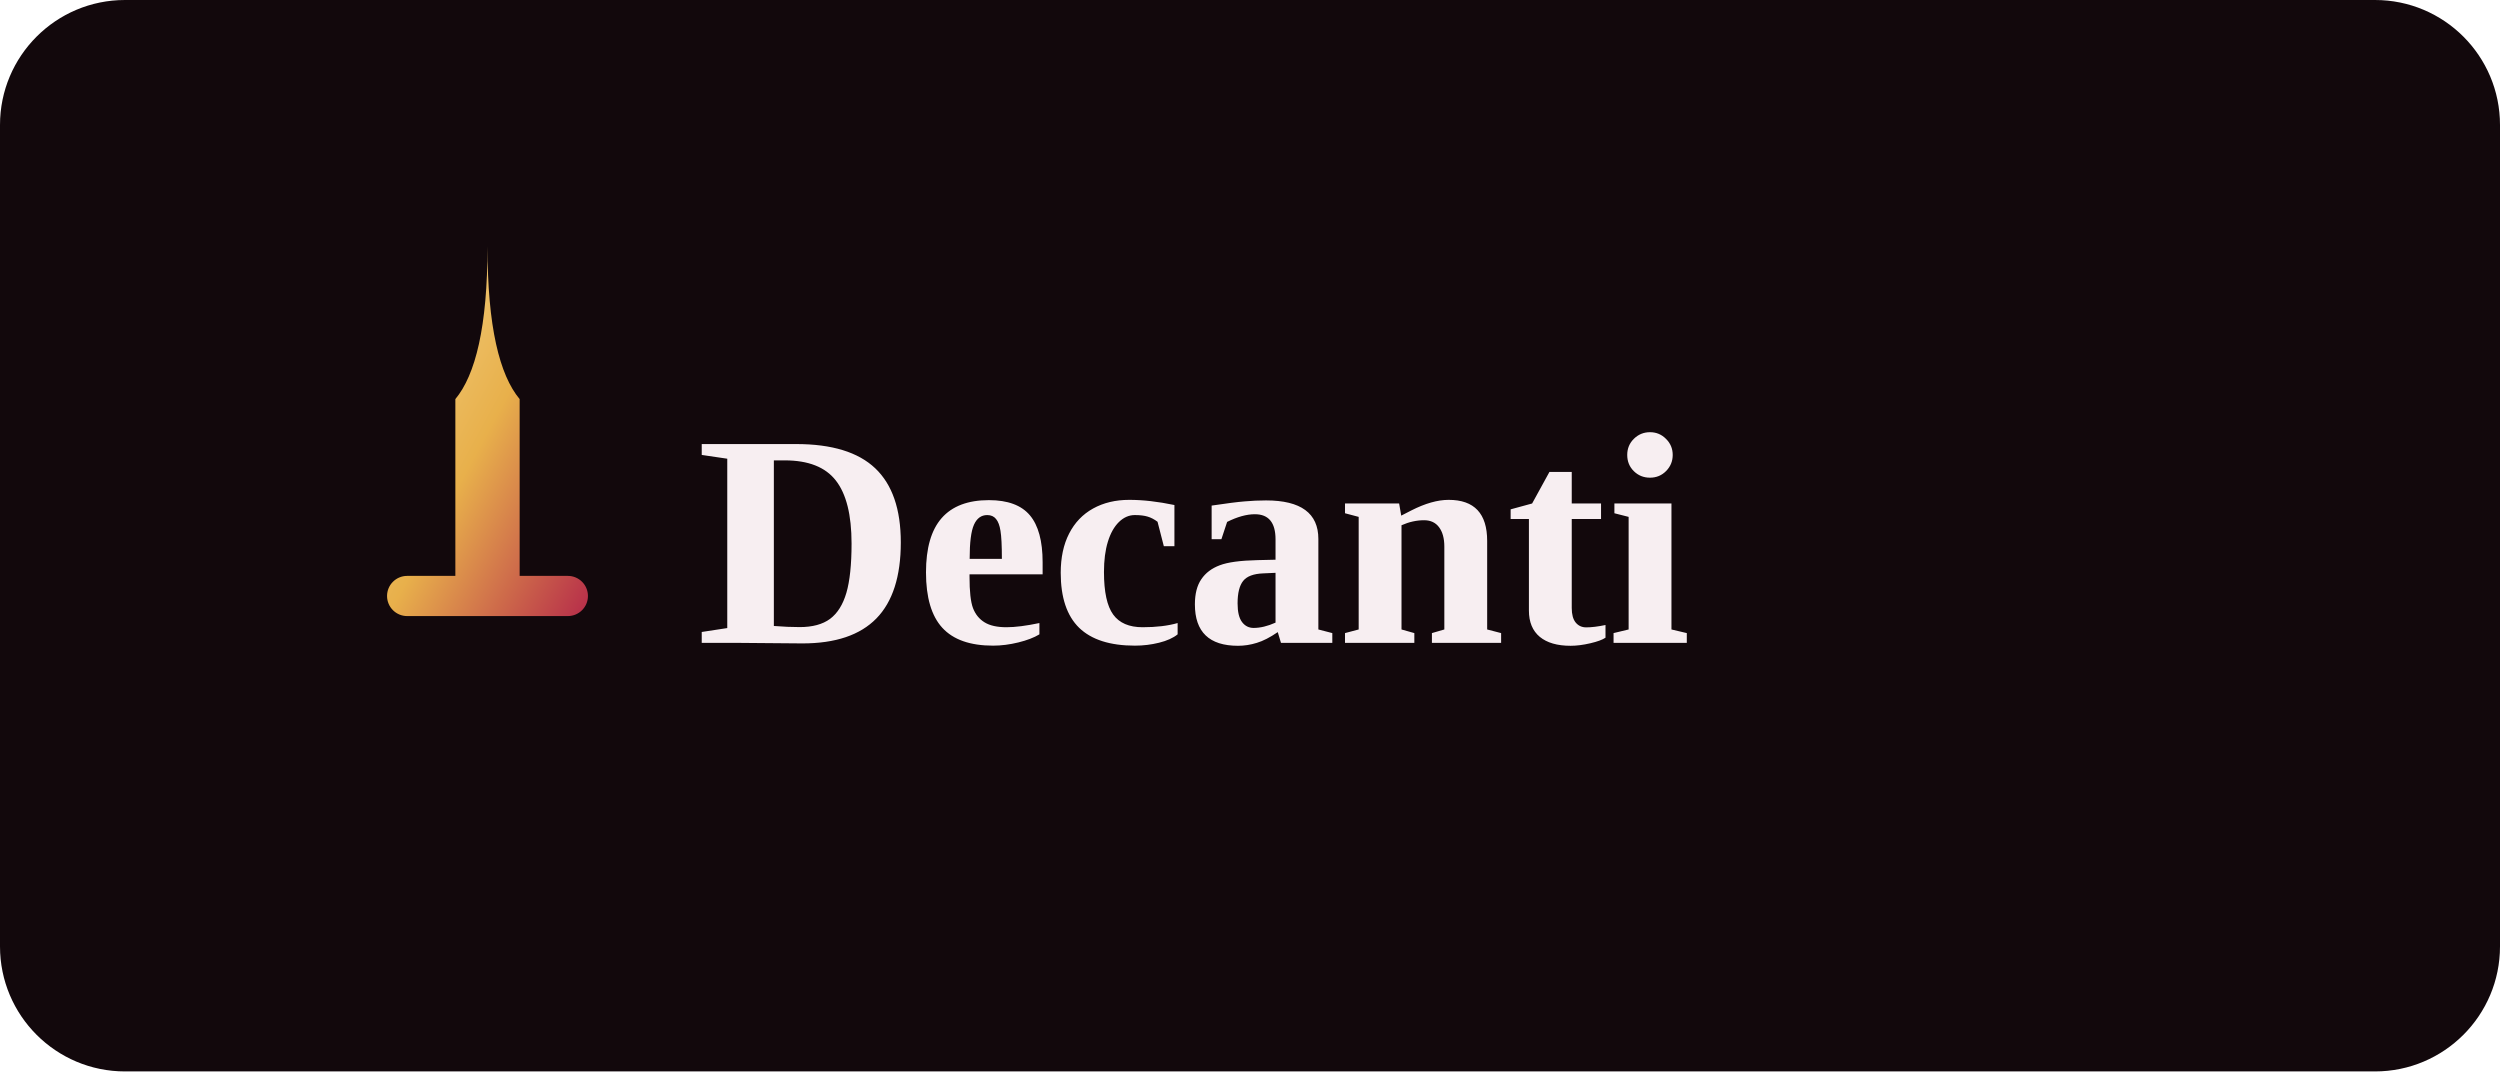
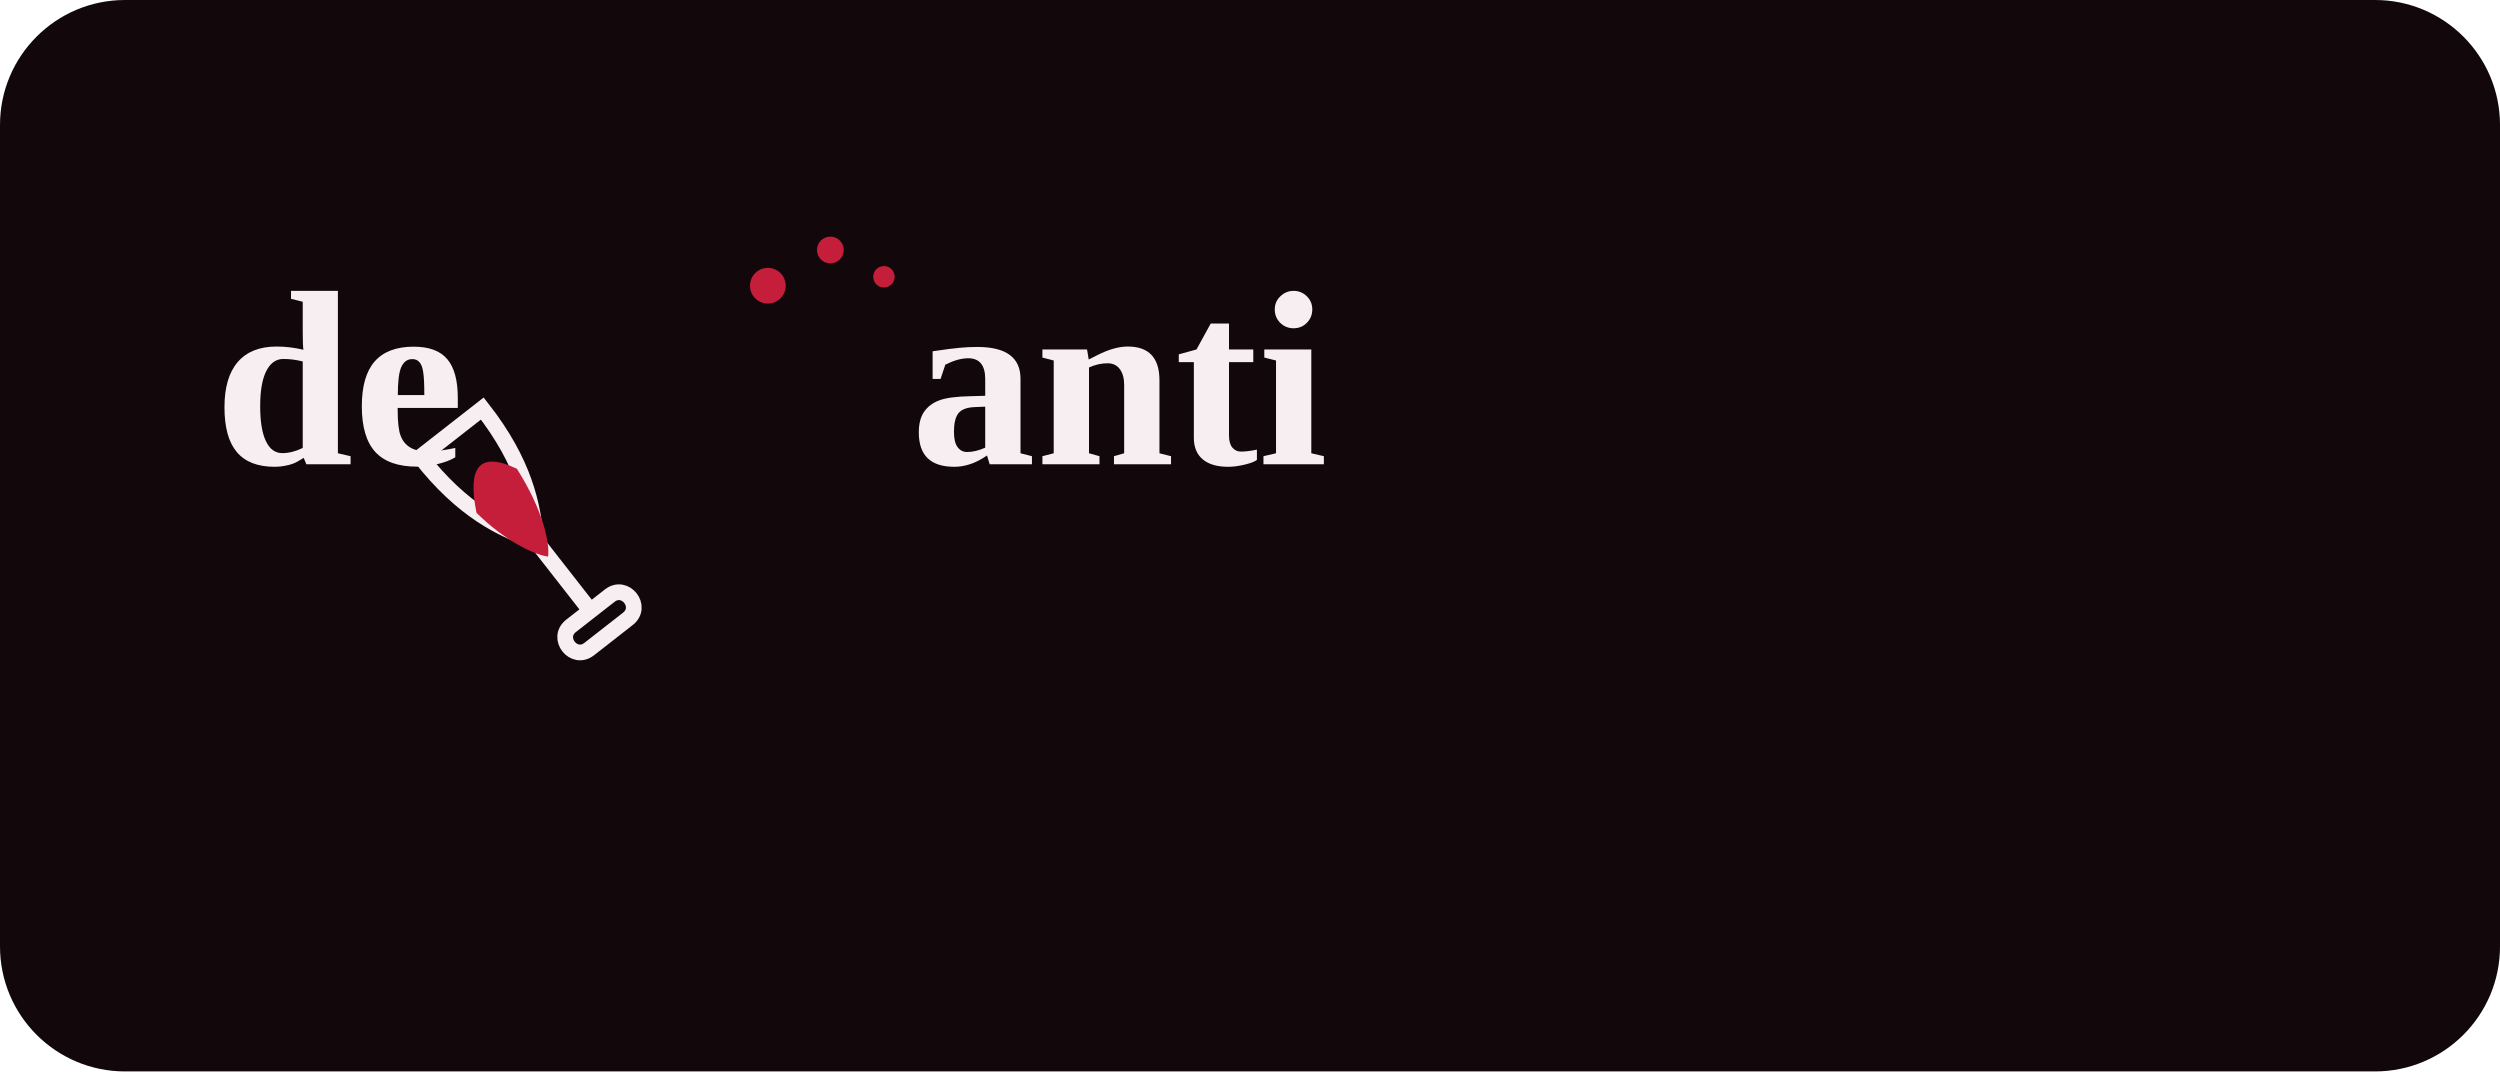
<svg xmlns="http://www.w3.org/2000/svg" viewBox="0 0 280 120" role="img" aria-label="Decanti Cellar theme">
  <rect width="280" height="120" rx="14" fill="#12080c" />
-   <defs>
-     <linearGradient id="mark" x1="0%" y1="0%" x2="100%" y2="100%">
-       <stop offset="0%" stop-color="#f4d58d" />
-       <stop offset="50%" stop-color="#e8b04b" />
-       <stop offset="100%" stop-color="#b62c4a" />
-     </linearGradient>
-   </defs>
-   <path fill="url(#mark)" transform="translate(24 24) scale(0.9)" d="M30 4h4c0 10-1.5 16-4 19v22h-6a2.5 2.5 0 0 0 0 5h20a2.5 2.5 0 0 0 0-5h-6V23c-2.5-3-4-9-4-19z" />
-   <text x="78" y="72" fill="#f7eef1" font-family="Georgia, 'Times New Roman', serif" font-size="34" font-weight="700">Decanti</text>
+   <text x="24" y="52" fill="#f7eef1" font-family="Georgia, 'Times New Roman', serif" font-size="28" font-weight="700">de</text>
+   <g transform="translate(58 58) rotate(-38) scale(0.55)">
+     <path d="M-8 -22 L8 -22 C8 -8 4 0 0 6 L0 24 L-5 24 C-9 24 -9 30 -5 30 L5 30 C9 30 9 24 5 24 L0 24 L0 6 C-4 0 -8 -8 -8 -22 Z" fill="none" stroke="#f7eef1" stroke-width="3.2" />
+     <path d="M-6 -6 C-2 -14 2 -16 6 -8 C5 2 2 8 0 10 C-2 8 -5 2 -6 -6 Z" fill="#c41e3a" />
+   </g>
+   <circle cx="86" cy="32" r="2" fill="#c41e3a" />
+   <circle cx="93" cy="28" r="1.5" fill="#c41e3a" />
+   <circle cx="99" cy="31" r="1.2" fill="#c41e3a" />
+   <text x="102" y="52" fill="#f7eef1" font-family="Georgia, 'Times New Roman', serif" font-size="28" font-weight="700">anti</text>
</svg>
